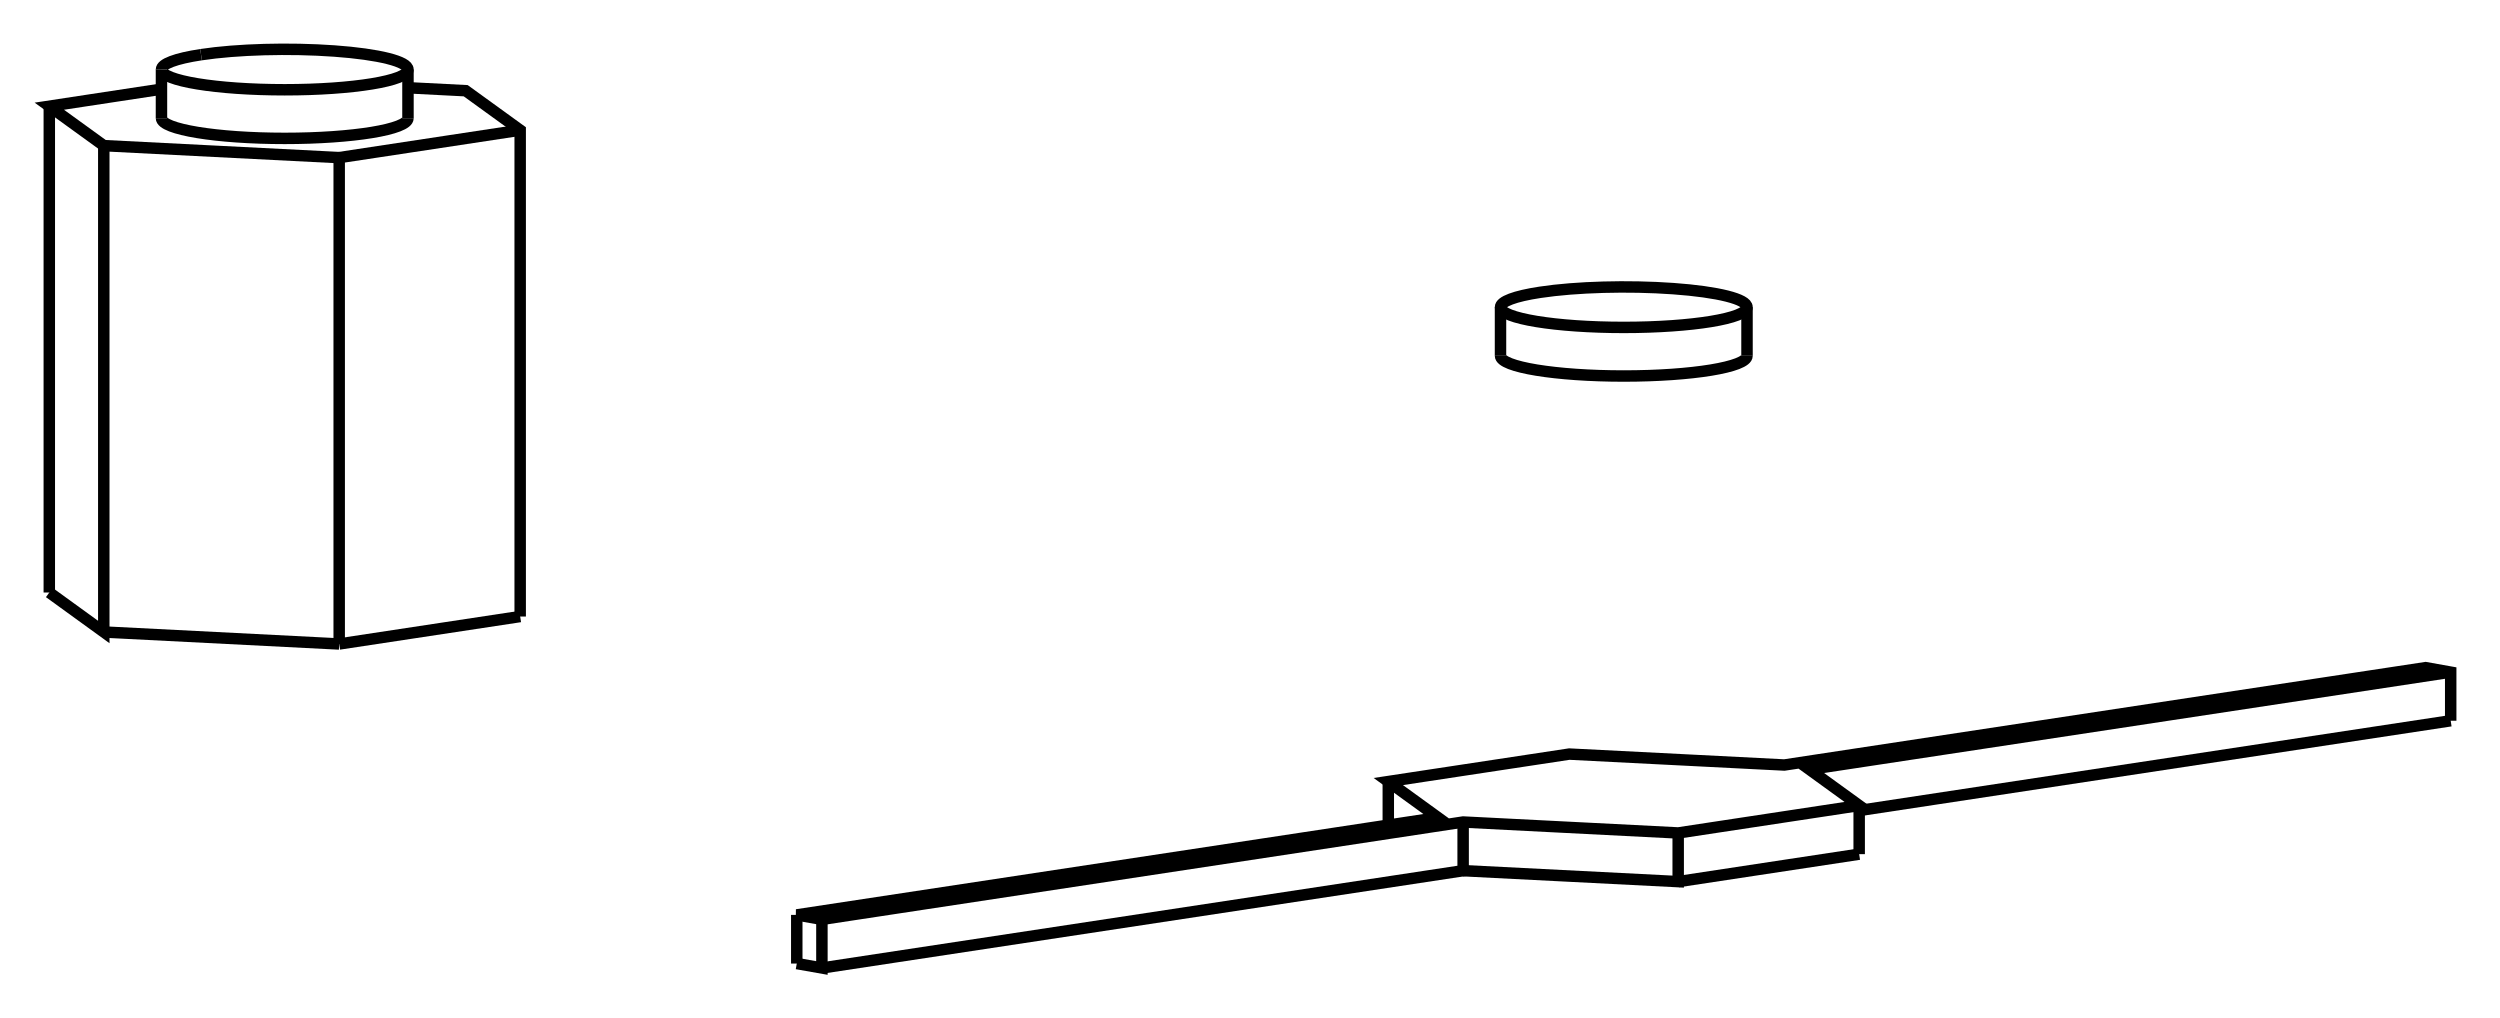
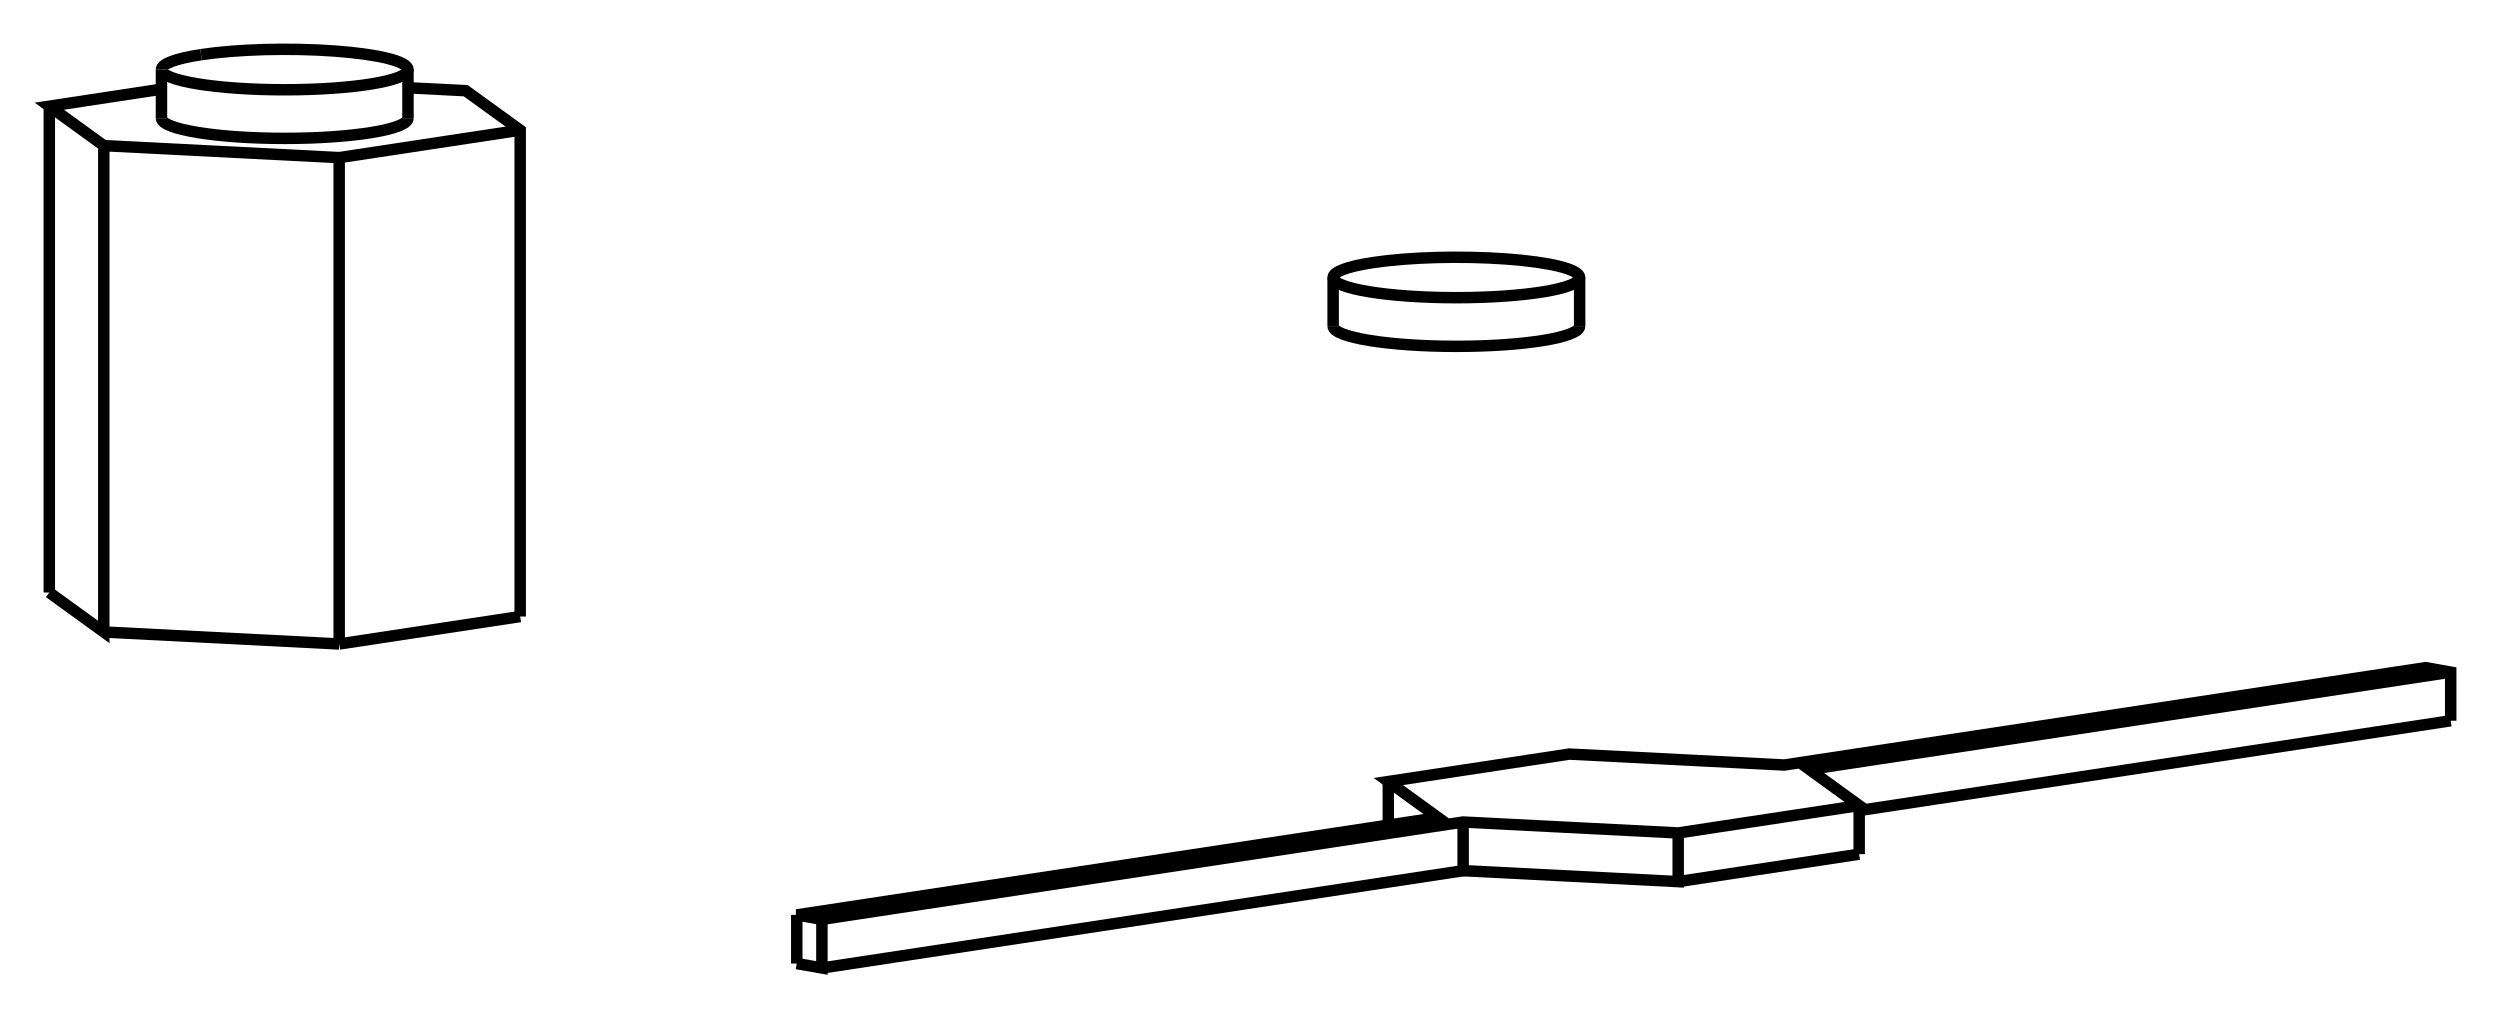
<svg xmlns="http://www.w3.org/2000/svg" version="1.1" viewBox="-19.355 -9.246 50.708 20.634" fill="none" stroke="black" stroke-width="0.6%" vector-effect="non-scaling-stroke">
-   <path d="M 11.882 -3.317 A 2.5 0.41 0 0 1 16.08 -3.015 A 2.5 0.41 0 0 1 11.08 -3.015 A 2.5 0.41 0 0 1 11.882 -3.317 Z" />
-   <path d="M 11.08 -2.029 A 2.5 0.41 180 0 0 16.08 -2.029" />
+   <path d="M 8.487 -3.919 A 2.5 0.41 0 0 1 12.685 -3.618 A 2.5 0.41 0 0 1 7.685 -3.618 A 2.5 0.41 0 0 1 8.487 -3.919 Z" />
+   <path d="M 7.685 -2.631 A 2.5 0.41 180 0 0 12.685 -2.631" />
  <path d="M -8.804 3.259 L -8.804 -6.606 L -9.909 -7.406 L -11.08 -7.466" />
  <path d="M -12.475 3.816 L -12.475 -6.049 L -8.804 -6.606" />
  <path d="M -12.475 3.816 L -8.804 3.259" />
  <path d="M -18.355 2.772 L -17.25 3.573 L -17.25 -6.292 L -12.475 -6.049" />
  <path d="M -17.25 3.573 L -12.475 3.816" />
  <path d="M -16.08 -7.438 L -18.355 -7.092 L -17.25 -6.292" />
  <path d="M -16.08 -6.849 A 2.5 0.41 180 0 0 -11.08 -6.849" />
  <path d="M -18.355 2.772 L -18.355 -7.092" />
  <path d="M -15.277 -8.137 A 2.5 0.41 0 0 1 -11.08 -7.835 L -11.08 -6.849" />
  <path d="M -11.08 -7.835 A 2.5 0.41 0 0 1 -16.08 -7.835 L -16.08 -6.849" />
  <path d="M -16.08 -7.835 A 2.5 0.41 0 0 1 -15.277 -8.137" />
  <path d="M 30.353 5.373 L 30.353 4.387 L 29.844 4.296 L 16.837 6.271 L 12.475 6.049 L 8.804 6.606 L 9.813 7.337 L -3.194 9.311 L -2.684 9.402 L 10.322 7.427 L 14.684 7.649 L 18.355 7.092 L 17.346 6.361 L 30.353 4.387" />
  <path d="M 18.355 7.194 L 30.353 5.373" />
  <path d="M 18.355 8.079 L 18.355 7.092" />
  <path d="M -3.194 10.298 L -2.684 10.388 L -2.684 9.402" />
  <path d="M -2.684 10.388 L 10.322 8.414 L 10.322 7.427" />
  <path d="M 10.322 8.414 L 14.684 8.636 L 14.684 7.649" />
  <path d="M 14.684 8.636 L 18.355 8.079" />
  <path d="M 8.804 7.49 L 8.804 6.606" />
  <path d="M -3.194 10.298 L -3.194 9.311" />
-   <path d="M 11.08 -3.015 L 11.08 -2.029" />
-   <path d="M 16.08 -3.015 L 16.08 -2.029" />
+   <path d="M 7.685 -3.618 L 7.685 -2.631" />
+   <path d="M 12.685 -3.618 L 12.685 -2.631" />
</svg>
